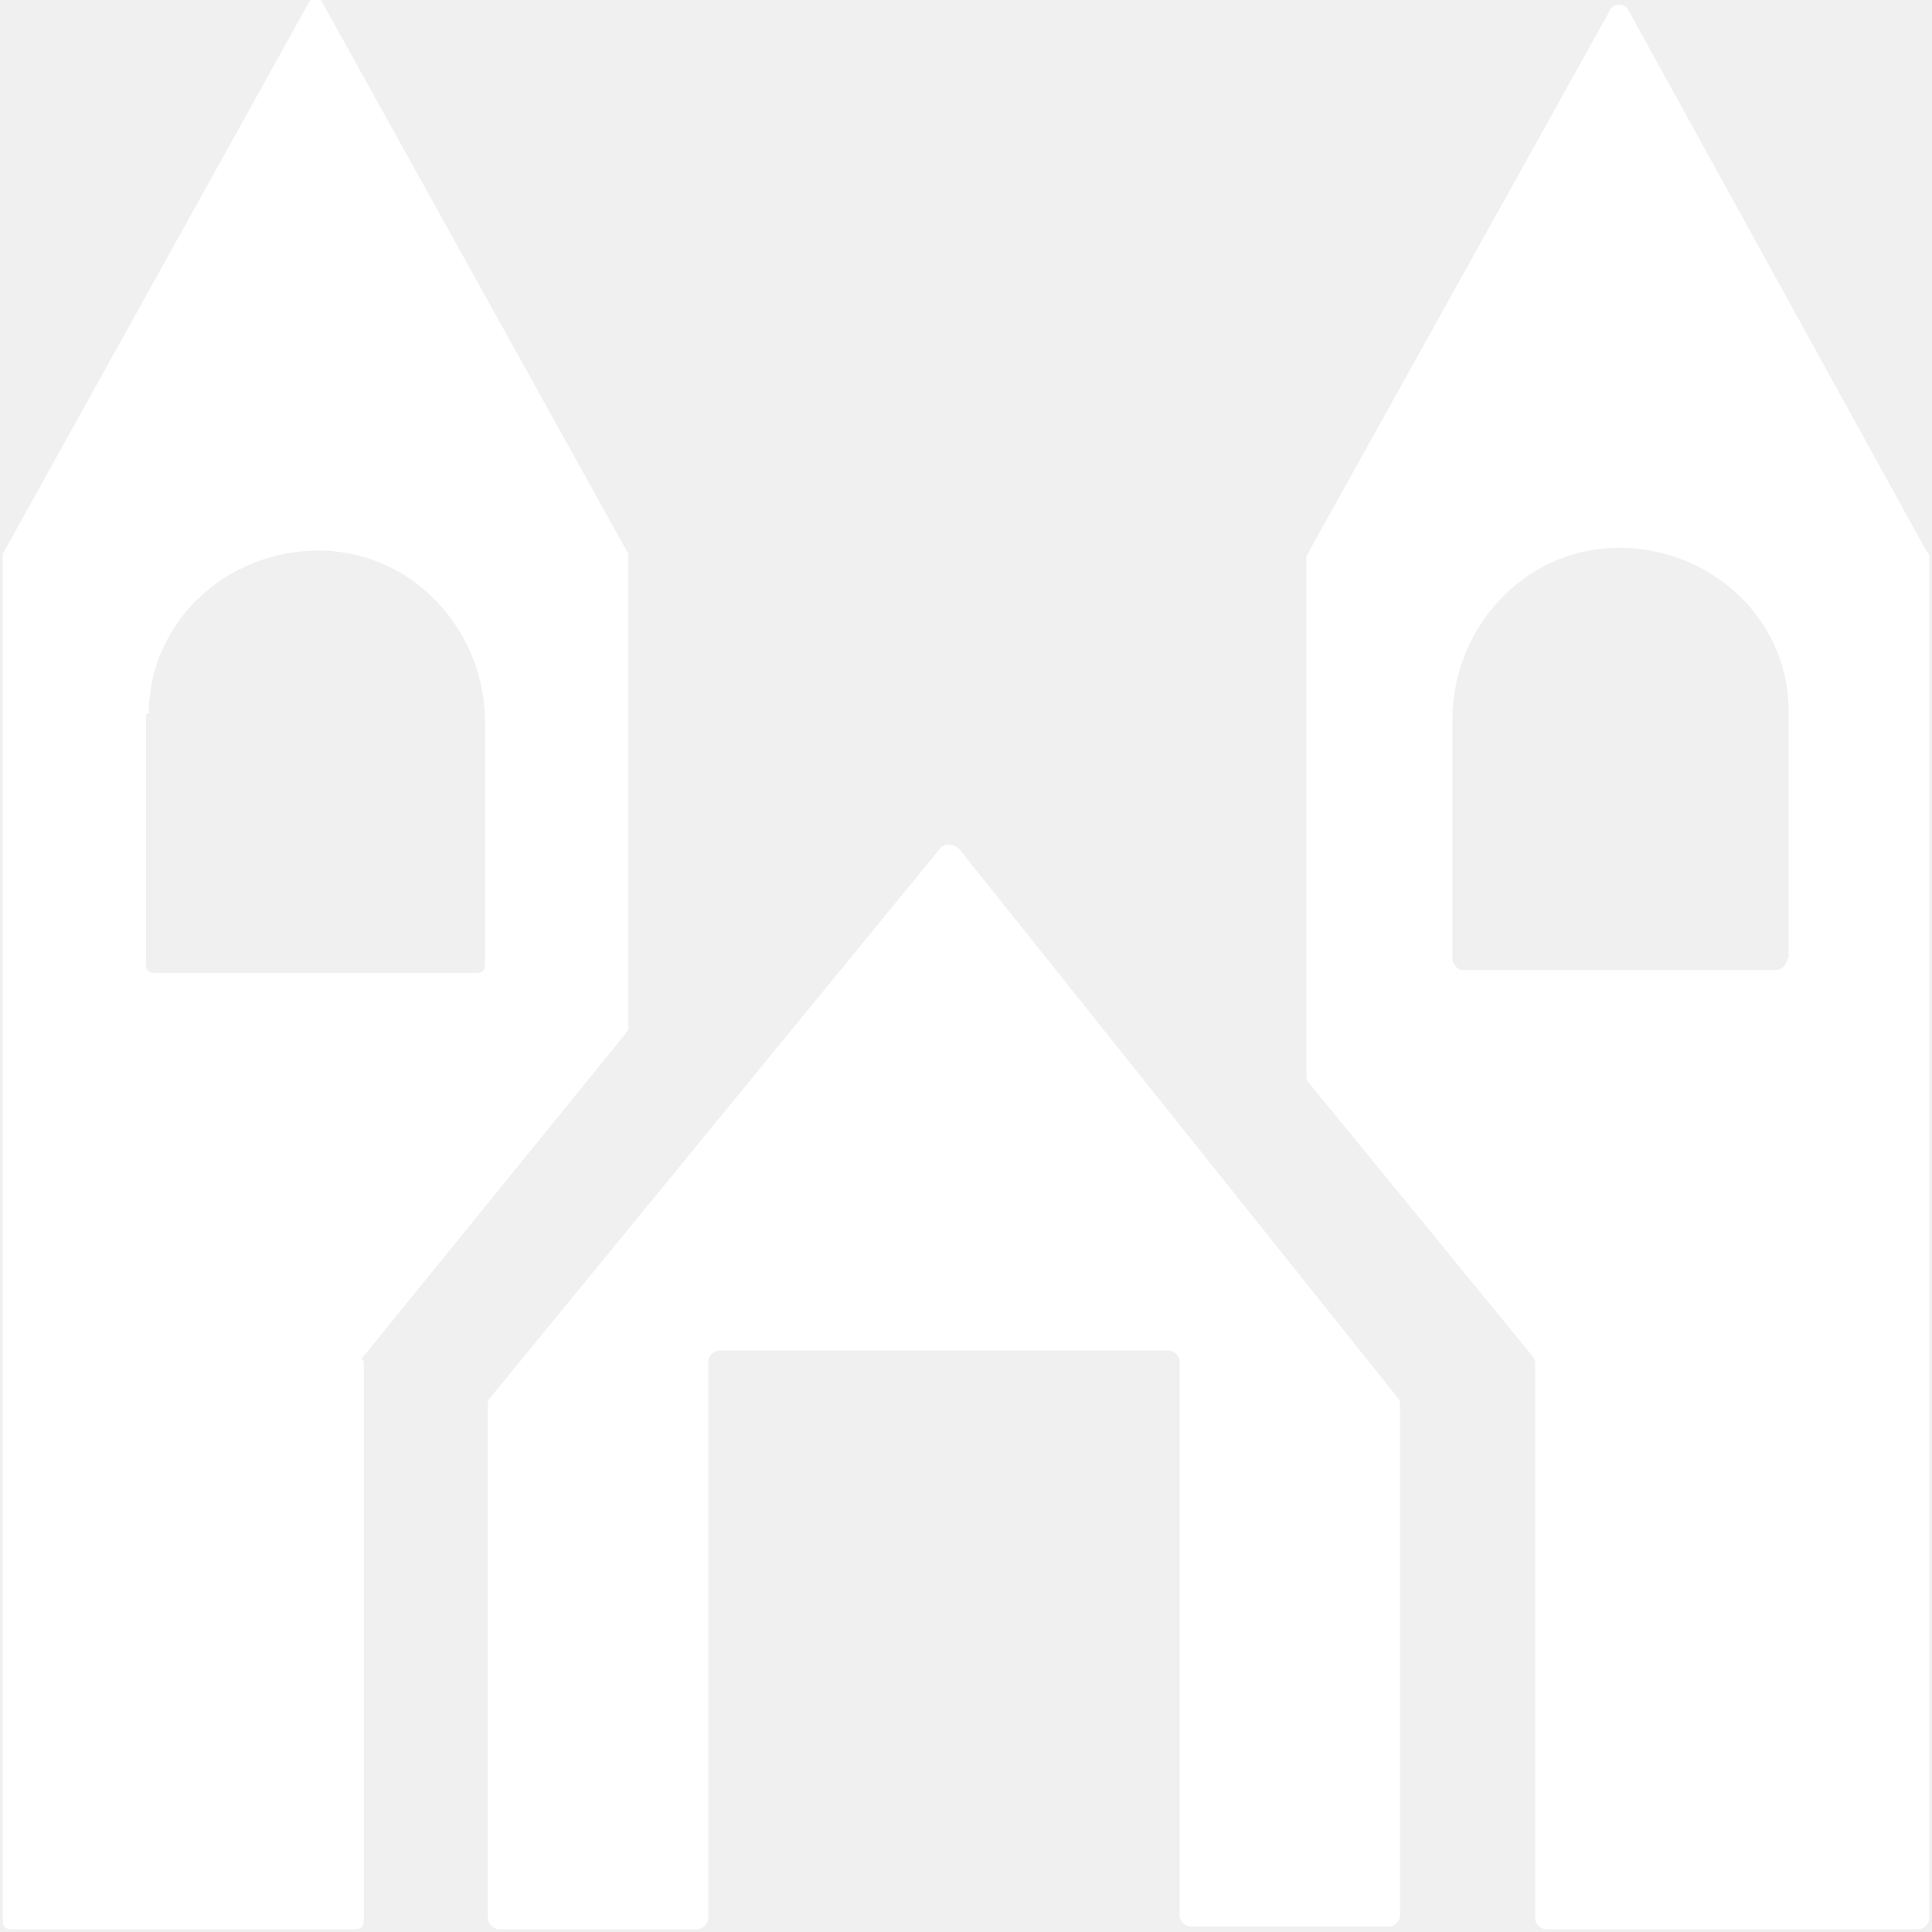
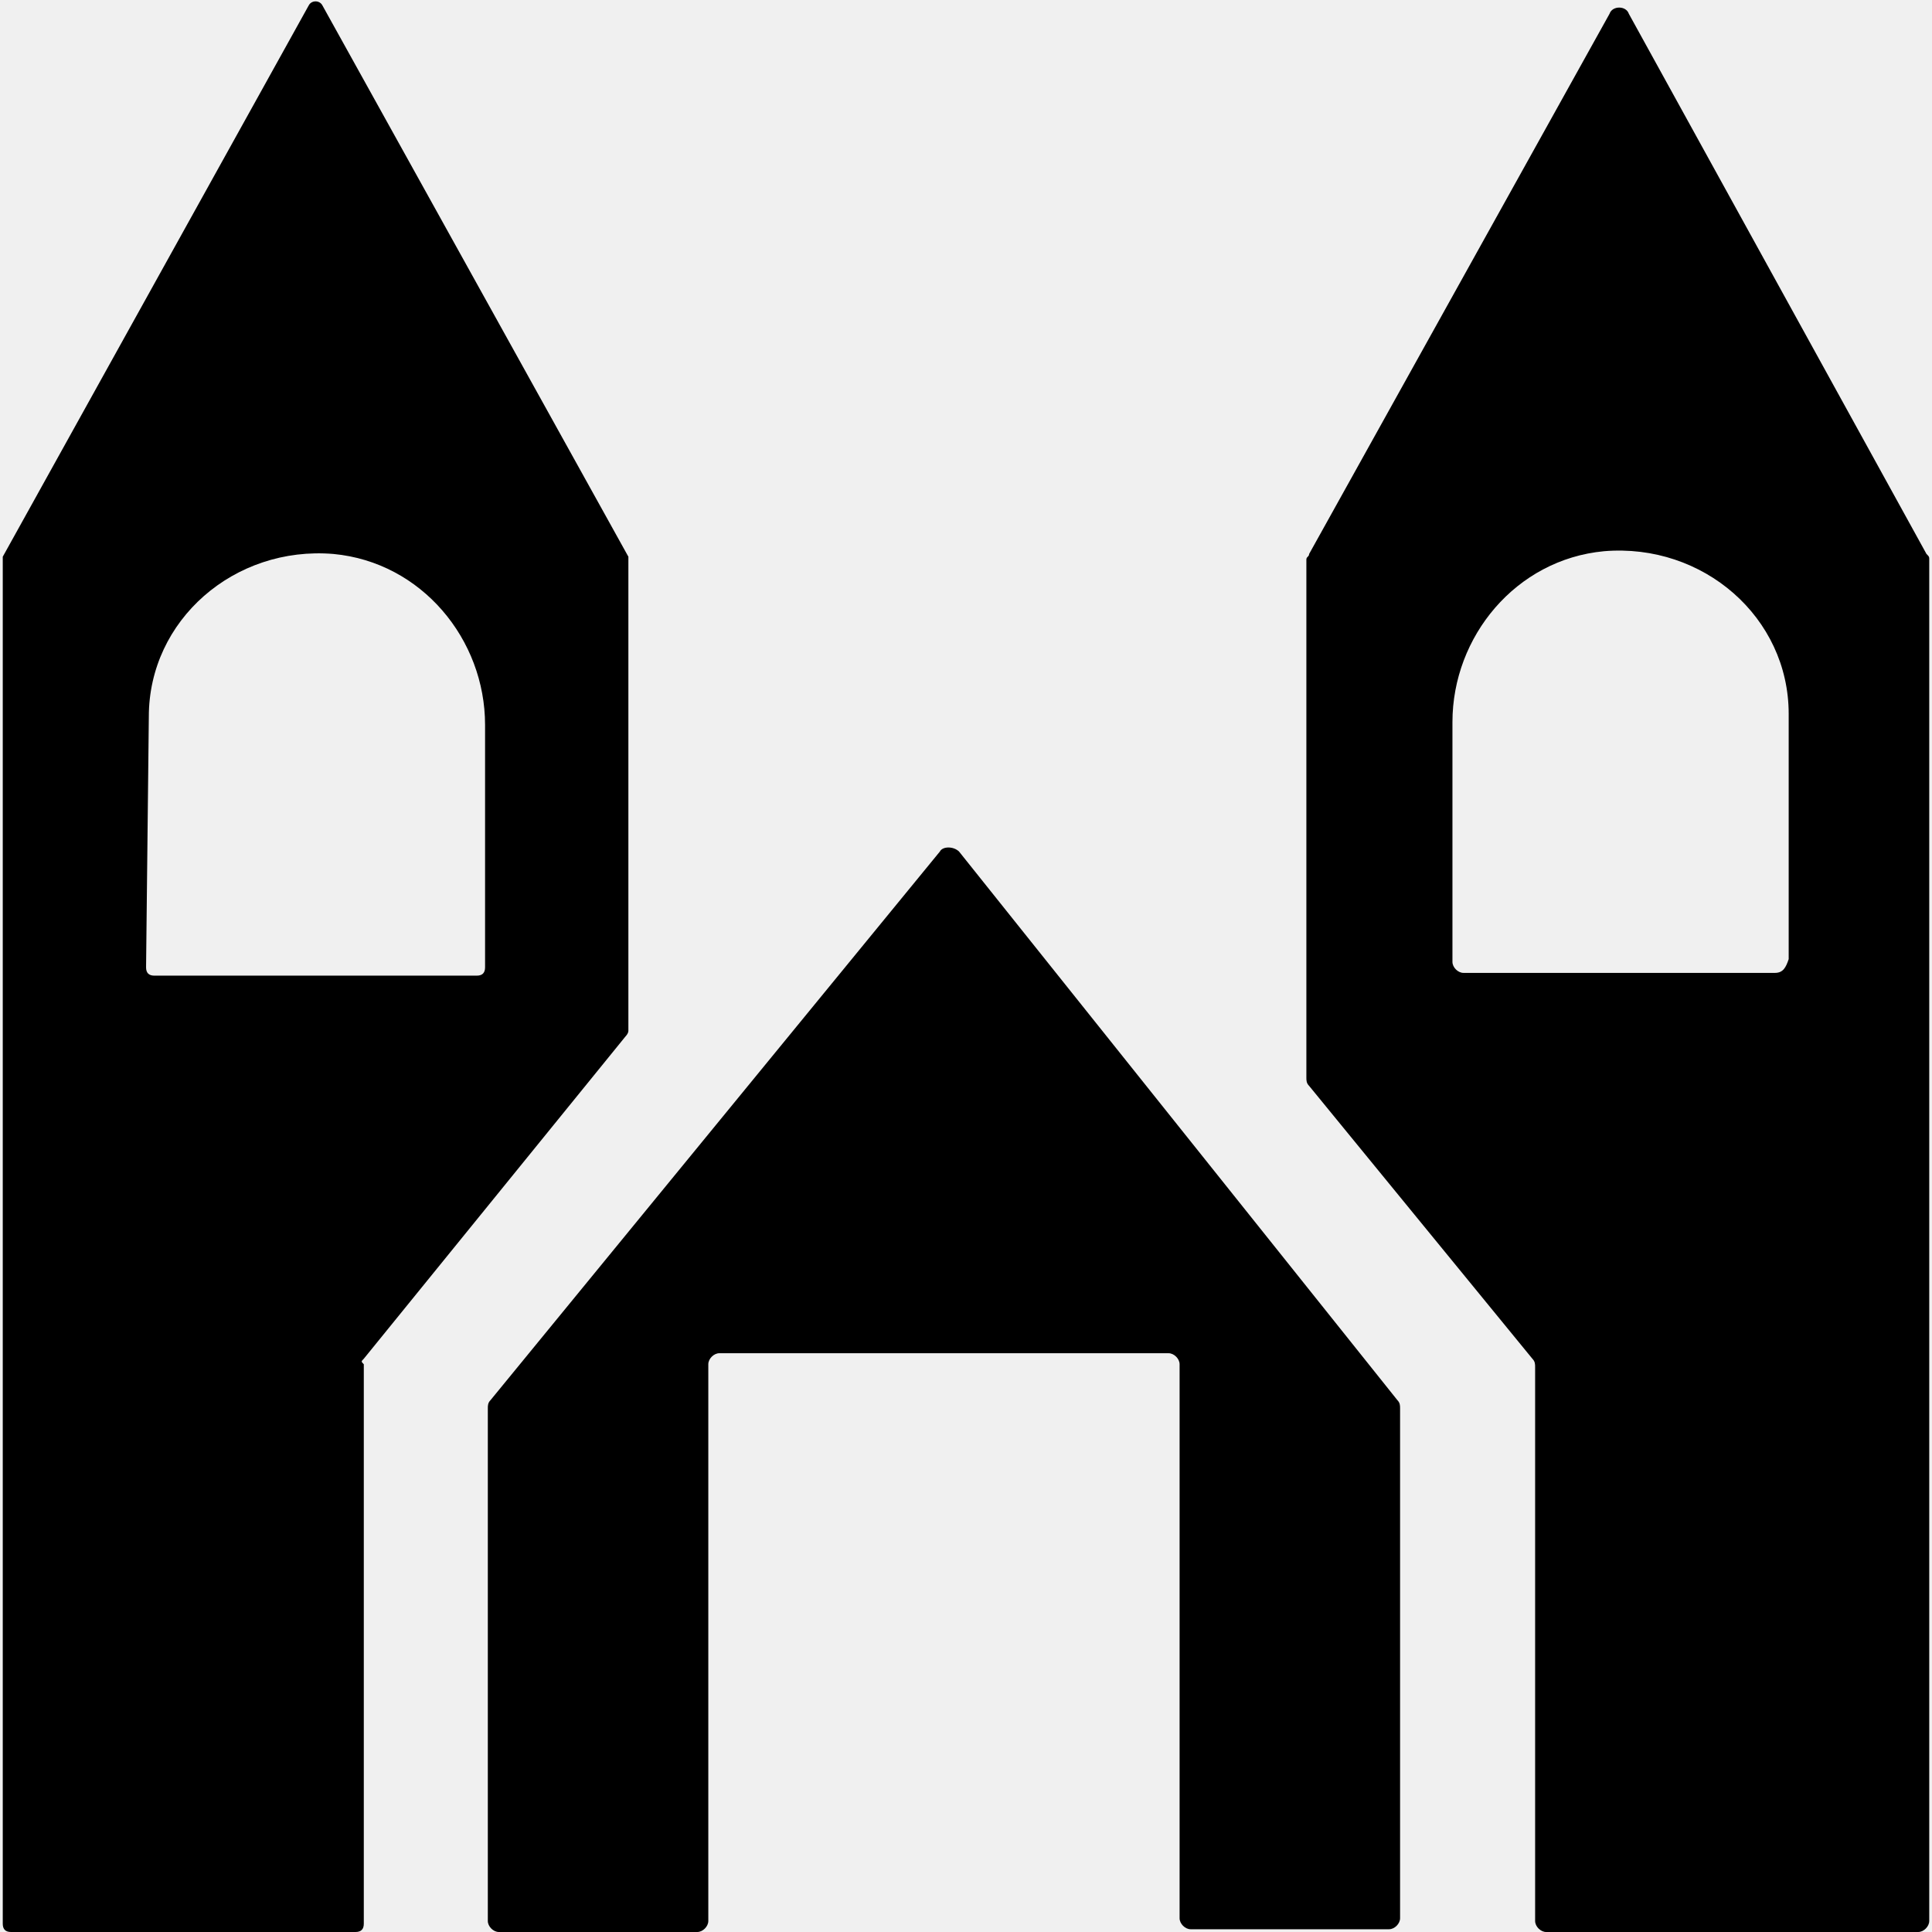
- <svg xmlns="http://www.w3.org/2000/svg" version="1.1" id="Layer_1" x="0px" y="0px" viewBox="-268.1 362 70.1 70.1" style="enable-background:new -268.1 362 70.1 70.1;" xml:space="preserve">
-   <style type="text/css">
- 	.st0{fill:#FFFFFF;}
- </style>
+ <svg xmlns="http://www.w3.org/2000/svg" version="1.1" id="Layer_1" x="0px" y="0px" viewBox="-538.1 723.8 70.1 70.1" style="enable-background:new -538.1 723.8 70.1 70.1;" xml:space="preserve">
  <g>
-     <path class="st0" d="M-234,392.8l-16.3,19.9c-0.1,0.1-0.1,0.2-0.1,0.3v18.6c0,0.2,0.2,0.4,0.4,0.4h7.2c0.2,0,0.4-0.2,0.4-0.4v-20.2   c0-0.2,0.2-0.4,0.4-0.4h16.3c0.2,0,0.4,0.2,0.4,0.4v20.1c0,0.2,0.2,0.4,0.4,0.4h7.2c0.2,0,0.4-0.2,0.4-0.4V413c0-0.1,0-0.2-0.1-0.3   l-15.9-19.9C-233.5,392.6-233.9,392.6-234,392.8z" />
-     <path class="st0" d="M-254.9,411.2l9.5-11.7c0,0,0.1-0.1,0.1-0.2v-17.2l-11.1-20c-0.1-0.2-0.4-0.2-0.5,0l-11.1,20v0.1v49.5   c0,0.2,0.1,0.3,0.3,0.3h12.5c0.2,0,0.3-0.1,0.3-0.3v-20.3C-255,411.3-255,411.3-254.9,411.2z M-262.7,387.9c0-3.5,3.1-6.2,6.7-5.9   c3.2,0.3,5.5,3.1,5.5,6.2v8.8c0,0.2-0.1,0.3-0.3,0.3h-11.7c-0.2,0-0.3-0.1-0.3-0.3v-9.1H-262.7z" />
-     <path class="st0" d="M-209.7,362.4l-10.9,19.6c0,0.1-0.1,0.1-0.1,0.2V401c0,0.1,0,0.2,0.1,0.3l8.1,9.9c0.1,0.1,0.1,0.2,0.1,0.3   v20.1c0,0.2,0.2,0.4,0.4,0.4h13.5c0.2,0,0.4-0.2,0.4-0.4v-49.4c0-0.1,0-0.1-0.1-0.2l-10.8-19.6   C-209.1,362.1-209.6,362.1-209.7,362.4z M-203.7,397.2H-215c-0.2,0-0.4-0.2-0.4-0.4v-8.7c0-3.1,2.3-5.9,5.5-6.2   c3.6-0.3,6.7,2.4,6.7,5.9v8.9C-203.3,397-203.4,397.2-203.7,397.2z" />
+     <path d="M-504,754.7l-16.3,19.9c-0.1,0.1-0.1,0.2-0.1,0.3v18.6c0,0.2,0.2,0.4,0.4,0.4h7.2c0.2,0,0.4-0.2,0.4-0.4v-20.2   c0-0.2,0.2-0.4,0.4-0.4h16.3c0.2,0,0.4,0.2,0.4,0.4v20.1c0,0.2,0.2,0.4,0.4,0.4h7.2c0.2,0,0.4-0.2,0.4-0.4v-18.5   c0-0.1,0-0.2-0.1-0.3l-15.9-19.9C-503.5,754.5-503.9,754.5-504,754.7z" />
+     <path d="M-524.9,773.1l9.5-11.7c0,0,0.1-0.1,0.1-0.2V744l-11.1-20c-0.1-0.2-0.4-0.2-0.5,0l-11.1,20v0.1v49.5c0,0.2,0.1,0.3,0.3,0.3   h12.5c0.2,0,0.3-0.1,0.3-0.3v-20.3C-525,773.2-525,773.2-524.9,773.1z M-532.7,749.8c0-3.5,3.1-6.2,6.7-5.9   c3.2,0.3,5.5,3.1,5.5,6.2v8.8c0,0.2-0.1,0.3-0.3,0.3h-11.7c-0.2,0-0.3-0.1-0.3-0.3L-532.7,749.8L-532.7,749.8z" />
+     <path d="M-479.7,724.3l-10.9,19.6c0,0.1-0.1,0.1-0.1,0.2v18.8c0,0.1,0,0.2,0.1,0.3l8.1,9.9c0.1,0.1,0.1,0.2,0.1,0.3v20.1   c0,0.2,0.2,0.4,0.4,0.4h13.5c0.2,0,0.4-0.2,0.4-0.4v-49.4c0-0.1,0-0.1-0.1-0.2l-10.8-19.6C-479.1,724-479.6,724-479.7,724.3z    M-473.7,759.1H-485c-0.2,0-0.4-0.2-0.4-0.4V750c0-3.1,2.3-5.9,5.5-6.2c3.6-0.3,6.7,2.4,6.7,5.9v8.9   C-473.3,758.9-473.4,759.1-473.7,759.1z" />
  </g>
</svg>
